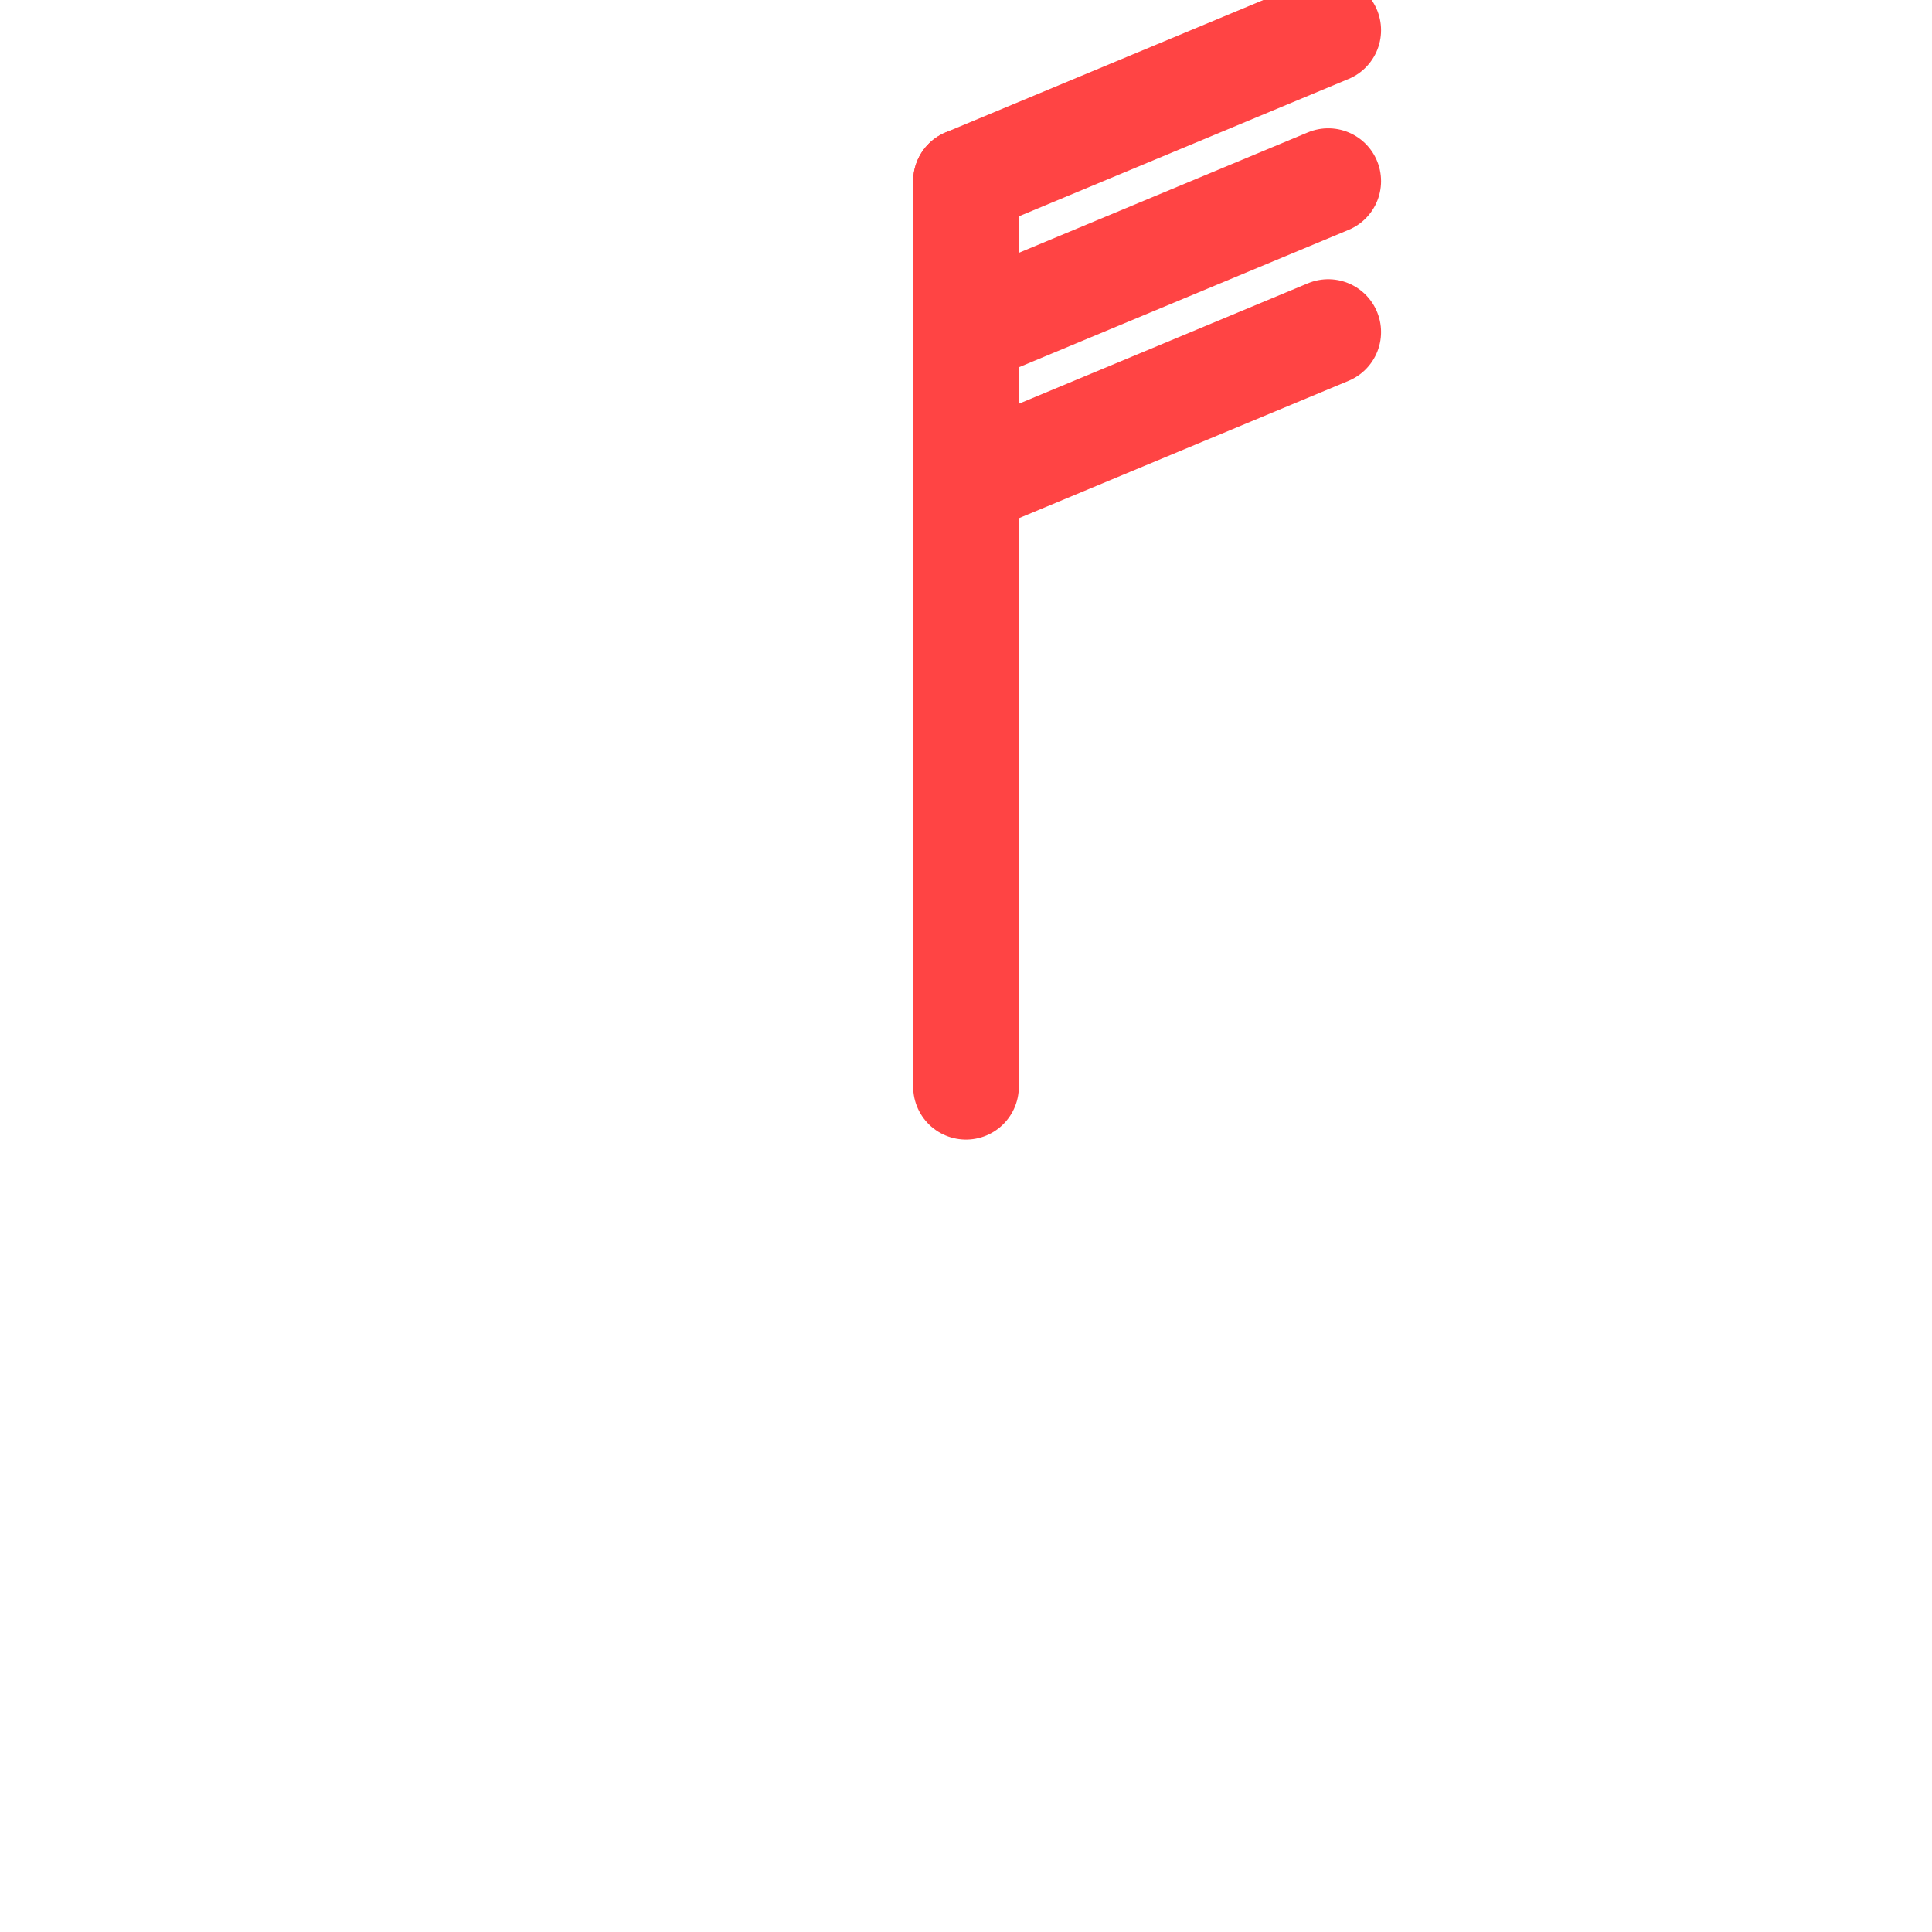
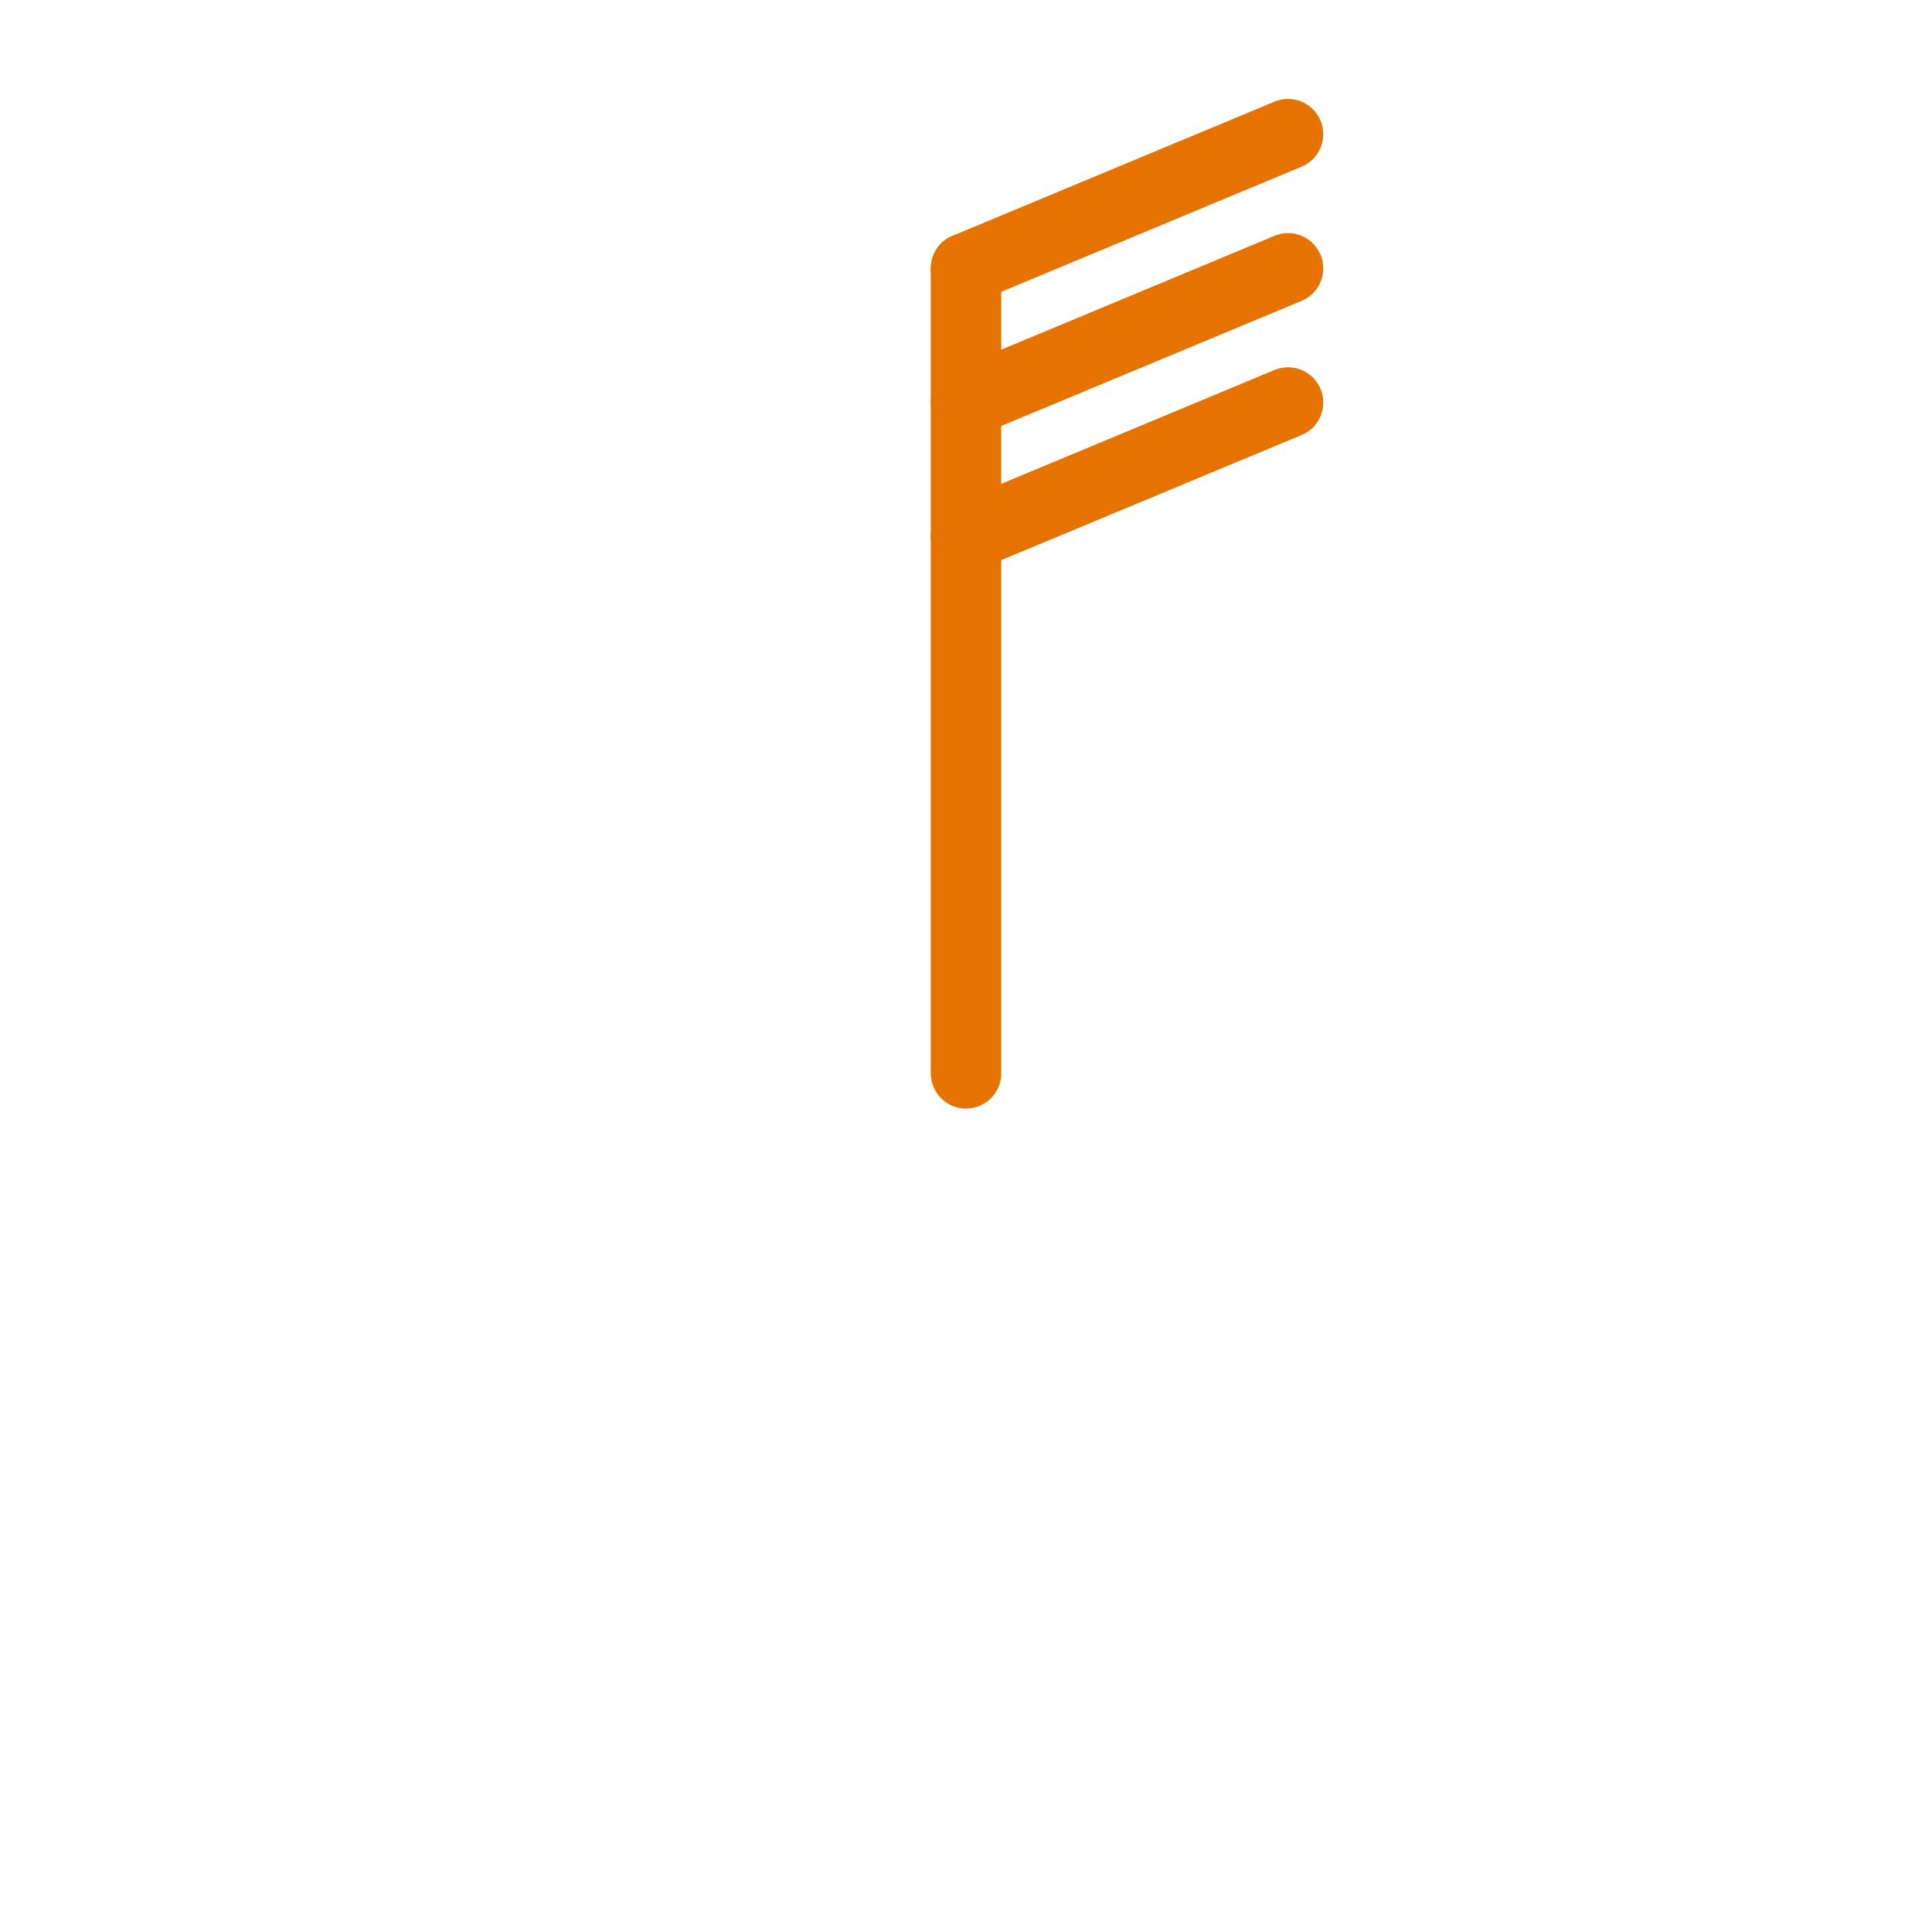
- <svg xmlns="http://www.w3.org/2000/svg" width="64" height="64" viewBox="0 0 64 64">
-   <line x1="32" y1="36" x2="32" y2="6" stroke="#ff4444" stroke-width="3.5" stroke-linecap="round" />
-   <line x1="32" y1="6" x2="44" y2="1" stroke="#ff4444" stroke-width="3.5" stroke-linecap="round" />
-   <line x1="32" y1="11" x2="44" y2="6" stroke="#ff4444" stroke-width="3.5" stroke-linecap="round" />
-   <line x1="32" y1="16" x2="44" y2="11" stroke="#ff4444" stroke-width="3.5" stroke-linecap="round" />
+ <svg xmlns="http://www.w3.org/2000/svg" width="72" height="72" viewBox="-4 -4 72 72">
+   <line x1="32" y1="36" x2="32" y2="6" stroke="#e67300" stroke-width="2.625" stroke-linecap="round" />
+   <line x1="32" y1="6" x2="44" y2="1" stroke="#e67300" stroke-width="2.625" stroke-linecap="round" />
+   <line x1="32" y1="11" x2="44" y2="6" stroke="#e67300" stroke-width="2.625" stroke-linecap="round" />
+   <line x1="32" y1="16" x2="44" y2="11" stroke="#e67300" stroke-width="2.625" stroke-linecap="round" />
</svg>
